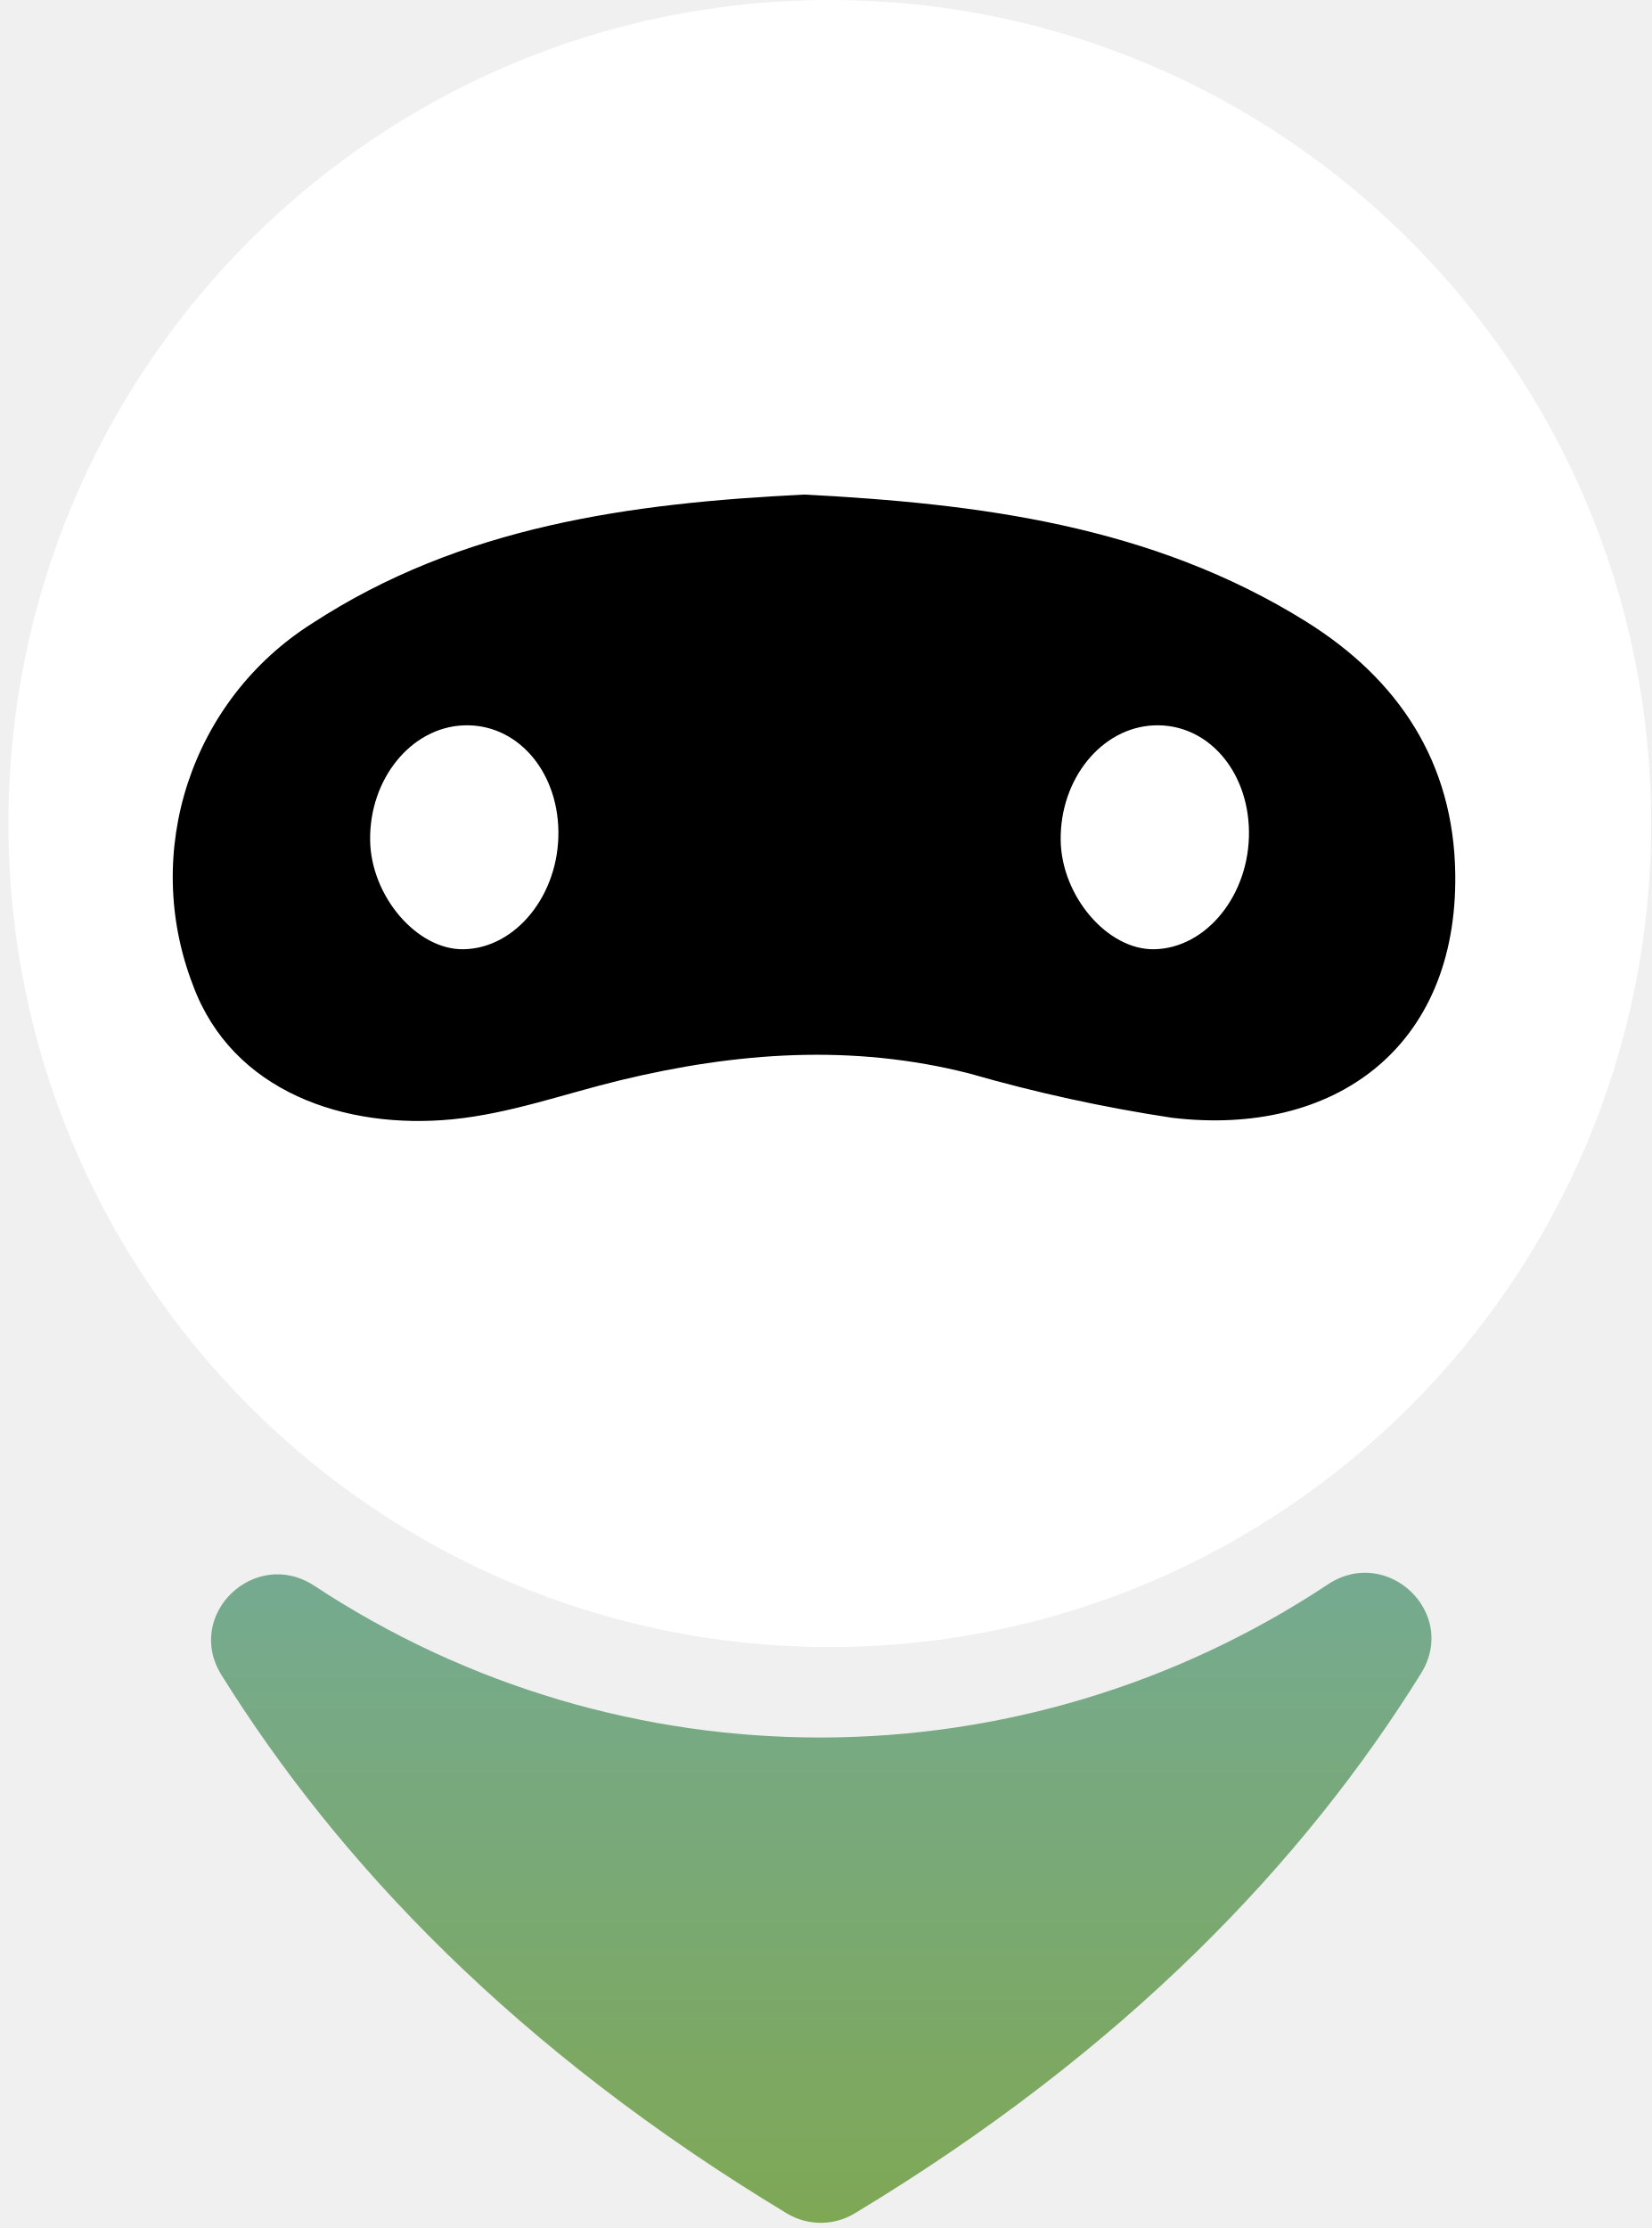
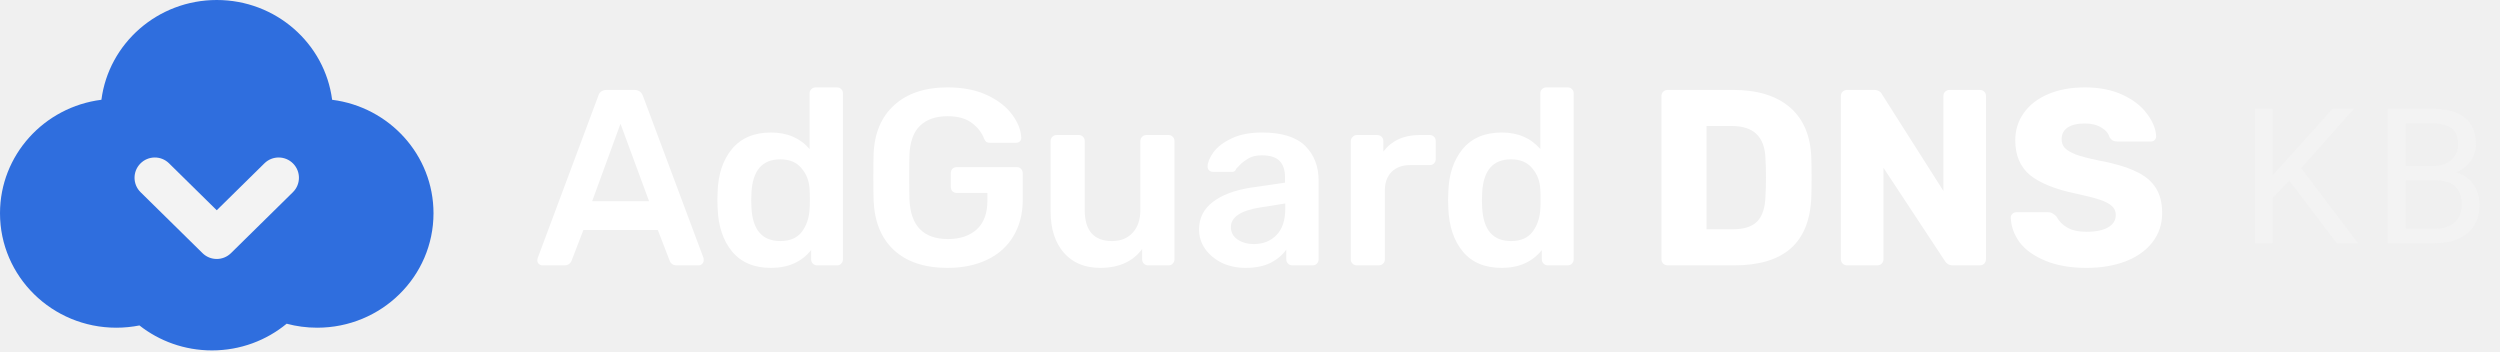
- <svg xmlns="http://www.w3.org/2000/svg" width="43" height="58" version="1.1">
-   <defs>
-     <linearGradient id="linearGradient-1" y2="-65.758%" x2="50%" y1="122.47%" x1="50%">
-       <stop offset="0%" stop-color="#81A747" />
-       <stop offset="100%" stop-color="#6EACB9" />
-     </linearGradient>
-   </defs>
-   <g>
-     <g id="Group">
-       <ellipse ry="21.438" rx="21.386" cy="21.438" cx="21.605" fill="#FFFFFF" id="Oval-5" />
-       <g id="Group-12-5">
-         <path fill="#000000" id="Path-13" d="m20.927,12.874c4.545,0.236 9.054,0.797 13.079,3.307c2.411,1.503 3.842,3.667 3.884,6.559c0.067,4.537 -3.158,6.866 -7.383,6.357c-1.777,-0.269 -3.534,-0.653 -5.262,-1.15c-3.057,-0.781 -6.079,-0.555 -9.1,0.176c-1.449,0.351 -2.863,0.866 -4.356,1.014c-2.804,0.277 -5.739,-0.715 -6.763,-3.486c-1.347,-3.479 -0.048,-7.427 3.099,-9.421c3.88,-2.533 8.272,-3.13 12.802,-3.355z" />
-         <g fill="#FFFFFF" id="Group-11-5">
-           <path id="Path-14" d="m32.519,21.638c0.023,1.647 -1.104,3.05 -2.47,3.073c-1.212,0.02 -2.413,-1.381 -2.432,-2.838c-0.021,-1.597 1.067,-2.935 2.432,-2.99c1.366,-0.055 2.447,1.151 2.47,2.755z" />
-           <path id="Path-15" d="m14.539,21.638c0.023,1.647 -1.104,3.05 -2.47,3.073c-1.212,0.02 -2.412,-1.381 -2.432,-2.838c-0.021,-1.597 1.067,-2.935 2.432,-2.99c1.366,-0.055 2.447,1.151 2.47,2.755z" />
-         </g>
-       </g>
-       <path fill-rule="nonzero" fill="url(#linearGradient-1)" id="Path-Copy-5" d="m20.49,57.622c-7.054,-4.254 -11.683,-9.14 -14.722,-14.015c-0.981,-1.574 0.876,-3.343 2.422,-2.322c8.011,5.276 18.387,5.261 26.382,-0.038c1.544,-1.026 3.407,0.74 2.427,2.316c-3.038,4.89 -7.675,9.792 -14.749,14.059c-0.542,0.324 -1.218,0.324 -1.76,0l0,0z" />
-     </g>
-   </g>
+ <svg xmlns="http://www.w3.org/2000/svg" width="185" height="26" viewBox="0 0 185 26" fill="none">
+   <path d="M168.188 8.047V18H166.868V8.047H168.188ZM174.196 8.047L170.061 12.688L167.736 15.102L167.518 13.693L169.268 11.766L172.61 8.047H174.196ZM172.925 18L169.24 13.146L170.026 12.101L174.497 18H172.925ZM180.257 13.345H177.735L177.721 12.285H180.011C180.389 12.285 180.72 12.221 181.002 12.094C181.285 11.966 181.503 11.784 181.658 11.547C181.818 11.305 181.898 11.018 181.898 10.685C181.898 10.321 181.827 10.025 181.686 9.797C181.549 9.564 181.337 9.396 181.05 9.291C180.767 9.182 180.407 9.127 179.97 9.127H178.029V18H176.709V8.047H179.97C180.48 8.047 180.936 8.099 181.337 8.204C181.738 8.304 182.078 8.464 182.356 8.683C182.638 8.897 182.852 9.17 182.998 9.503C183.144 9.836 183.217 10.234 183.217 10.699C183.217 11.109 183.112 11.481 182.903 11.813C182.693 12.142 182.401 12.411 182.028 12.62C181.658 12.83 181.225 12.964 180.729 13.023L180.257 13.345ZM180.196 18H177.215L177.96 16.927H180.196C180.615 16.927 180.97 16.854 181.262 16.708C181.558 16.562 181.784 16.357 181.939 16.093C182.094 15.824 182.171 15.507 182.171 15.143C182.171 14.773 182.105 14.454 181.973 14.185C181.841 13.917 181.633 13.709 181.351 13.563C181.068 13.418 180.704 13.345 180.257 13.345H178.377L178.391 12.285H180.961L181.241 12.668C181.72 12.709 182.126 12.846 182.458 13.078C182.791 13.306 183.044 13.598 183.217 13.953C183.395 14.309 183.484 14.7 183.484 15.129C183.484 15.749 183.347 16.273 183.073 16.701C182.805 17.125 182.424 17.449 181.932 17.672C181.44 17.891 180.861 18 180.196 18Z" fill="#F3F3F3" />
+   <path fill-rule="evenodd" clip-rule="evenodd" d="M7.504 7.383C8.045 3.219 11.661 0 16.041 0C20.421 0 24.037 3.219 24.578 7.384C28.809 7.918 32.079 11.474 32.079 15.782C32.079 20.459 28.226 24.25 23.472 24.25C22.69 24.25 21.932 24.148 21.212 23.955C19.717 25.188 17.79 25.93 15.686 25.93C13.656 25.93 11.79 25.239 10.319 24.083C9.766 24.192 9.193 24.25 8.607 24.25C3.853 24.25 0 20.459 0 15.782C0 11.473 3.272 7.916 7.504 7.383Z" fill="#2F6EDE" />
+   <path d="M12.508 12.085C11.917 11.504 10.968 11.512 10.387 12.103C9.806 12.693 9.813 13.643 10.404 14.224L12.508 12.085ZM21.673 14.224C22.264 13.643 22.272 12.693 21.691 12.103C21.11 11.512 20.16 11.504 19.569 12.085L21.673 14.224ZM16.039 17.663L14.987 18.733C15.57 19.307 16.507 19.307 17.091 18.733L16.039 17.663ZM10.404 14.224L14.987 18.733L17.091 16.594L12.508 12.085L10.404 14.224ZM17.091 18.733L21.673 14.224L19.569 12.085L14.987 16.594L17.091 18.733Z" fill="#F3F3F3" />
+   <path d="M40.147 19.637C40.048 19.637 39.955 19.6 39.869 19.526C39.795 19.452 39.758 19.359 39.758 19.248L39.795 19.081L44.265 7.116C44.352 6.807 44.568 6.653 44.914 6.653H46.936C47.258 6.653 47.474 6.807 47.585 7.116L52.056 19.081C52.068 19.118 52.074 19.174 52.074 19.248C52.074 19.359 52.037 19.452 51.963 19.526C51.889 19.6 51.802 19.637 51.703 19.637H50.09C49.929 19.637 49.805 19.6 49.719 19.526C49.632 19.452 49.576 19.371 49.552 19.285L48.68 17.022H43.171L42.299 19.285C42.2 19.52 42.021 19.637 41.761 19.637H40.147ZM48.031 14.889L45.916 9.157L43.82 14.889H48.031Z" fill="white" />
+   <path d="M57.055 19.823C55.806 19.823 54.847 19.421 54.18 18.617C53.512 17.813 53.153 16.744 53.104 15.408L53.085 14.796L53.104 14.202C53.141 12.904 53.493 11.847 54.161 11.03C54.841 10.214 55.806 9.806 57.055 9.806C58.254 9.806 59.207 10.214 59.911 11.03V6.912C59.911 6.776 59.955 6.671 60.041 6.597C60.128 6.51 60.233 6.467 60.357 6.467H61.933C62.069 6.467 62.175 6.51 62.249 6.597C62.335 6.671 62.379 6.776 62.379 6.912V19.192C62.379 19.316 62.335 19.421 62.249 19.507C62.175 19.594 62.069 19.637 61.933 19.637H60.468C60.344 19.637 60.239 19.594 60.153 19.507C60.066 19.421 60.023 19.316 60.023 19.192V18.506C59.318 19.384 58.329 19.823 57.055 19.823ZM57.741 17.838C58.459 17.838 58.99 17.609 59.337 17.152C59.683 16.694 59.874 16.131 59.911 15.464C59.924 15.315 59.93 15.074 59.93 14.74C59.93 14.419 59.924 14.184 59.911 14.035C59.887 13.417 59.689 12.892 59.318 12.459C58.959 12.014 58.434 11.791 57.741 11.791C56.406 11.791 55.695 12.613 55.608 14.258L55.59 14.814L55.608 15.371C55.695 17.016 56.406 17.838 57.741 17.838Z" fill="white" />
+   <path d="M70.119 19.823C68.425 19.823 67.102 19.384 66.149 18.506C65.21 17.628 64.709 16.404 64.647 14.833C64.635 14.474 64.628 13.899 64.628 13.108C64.628 12.316 64.635 11.741 64.647 11.383C64.709 9.849 65.216 8.65 66.168 7.784C67.132 6.906 68.45 6.467 70.119 6.467C71.257 6.467 72.234 6.659 73.05 7.042C73.866 7.426 74.484 7.908 74.905 8.489C75.325 9.058 75.548 9.621 75.573 10.177V10.214C75.573 10.313 75.535 10.4 75.461 10.474C75.387 10.536 75.294 10.567 75.183 10.567H73.272C73.149 10.567 73.056 10.548 72.994 10.511C72.932 10.461 72.877 10.381 72.827 10.27C72.654 9.812 72.351 9.423 71.918 9.101C71.485 8.767 70.886 8.6 70.119 8.6C69.253 8.6 68.573 8.835 68.079 9.305C67.596 9.775 67.337 10.499 67.299 11.476C67.287 11.834 67.281 12.378 67.281 13.108C67.281 13.825 67.287 14.369 67.299 14.74C67.374 16.706 68.326 17.69 70.156 17.69C71.034 17.69 71.739 17.455 72.271 16.985C72.802 16.502 73.068 15.791 73.068 14.851V14.277H70.805C70.669 14.277 70.558 14.233 70.471 14.147C70.397 14.06 70.36 13.949 70.36 13.813V12.83C70.36 12.694 70.397 12.582 70.471 12.496C70.558 12.409 70.669 12.366 70.805 12.366H75.239C75.375 12.366 75.48 12.409 75.554 12.496C75.641 12.582 75.684 12.694 75.684 12.83V14.777C75.684 15.804 75.455 16.7 74.997 17.467C74.552 18.221 73.909 18.803 73.068 19.211C72.227 19.619 71.244 19.823 70.119 19.823Z" fill="white" />
+   <path d="M81.419 19.823C80.281 19.823 79.385 19.452 78.73 18.71C78.074 17.956 77.746 16.935 77.746 15.649V10.437C77.746 10.313 77.79 10.208 77.876 10.121C77.963 10.035 78.068 9.992 78.192 9.992H79.824C79.96 9.992 80.065 10.035 80.139 10.121C80.226 10.196 80.269 10.301 80.269 10.437V15.538C80.269 17.071 80.943 17.838 82.291 17.838C82.934 17.838 83.441 17.634 83.812 17.226C84.195 16.818 84.387 16.255 84.387 15.538V10.437C84.387 10.313 84.43 10.208 84.517 10.121C84.603 10.035 84.709 9.992 84.832 9.992H86.465C86.601 9.992 86.706 10.035 86.78 10.121C86.867 10.196 86.91 10.301 86.91 10.437V19.192C86.91 19.316 86.867 19.421 86.78 19.507C86.706 19.594 86.601 19.637 86.465 19.637H84.962C84.838 19.637 84.733 19.594 84.647 19.507C84.56 19.421 84.517 19.316 84.517 19.192V18.432C83.824 19.359 82.792 19.823 81.419 19.823Z" fill="white" />
+   <path d="M92.161 19.823C91.53 19.823 90.949 19.699 90.417 19.452C89.898 19.192 89.484 18.846 89.175 18.413C88.878 17.98 88.729 17.504 88.729 16.985C88.729 16.144 89.07 15.464 89.75 14.944C90.43 14.425 91.363 14.072 92.551 13.887L95.092 13.516V13.126C95.092 12.582 94.956 12.174 94.684 11.902C94.412 11.63 93.973 11.494 93.367 11.494C92.959 11.494 92.625 11.575 92.365 11.735C92.118 11.884 91.92 12.032 91.772 12.18C91.623 12.341 91.524 12.446 91.475 12.496C91.425 12.644 91.332 12.718 91.197 12.718H89.768C89.657 12.718 89.558 12.681 89.471 12.607C89.397 12.533 89.36 12.434 89.36 12.31C89.372 12.001 89.521 11.649 89.805 11.253C90.102 10.857 90.553 10.517 91.159 10.233C91.765 9.948 92.507 9.806 93.385 9.806C94.844 9.806 95.908 10.134 96.576 10.789C97.244 11.445 97.578 12.304 97.578 13.368V19.192C97.578 19.316 97.534 19.421 97.448 19.507C97.373 19.594 97.268 19.637 97.132 19.637H95.63C95.506 19.637 95.401 19.594 95.314 19.507C95.228 19.421 95.185 19.316 95.185 19.192V18.469C94.912 18.864 94.523 19.192 94.016 19.452C93.521 19.699 92.903 19.823 92.161 19.823ZM92.792 18.061C93.472 18.061 94.028 17.838 94.461 17.393C94.894 16.948 95.11 16.298 95.11 15.445V15.056L93.255 15.352C92.538 15.464 91.994 15.643 91.623 15.89C91.264 16.138 91.085 16.441 91.085 16.799C91.085 17.195 91.252 17.504 91.586 17.727C91.92 17.949 92.322 18.061 92.792 18.061Z" fill="white" />
+   <path d="M100.402 19.637C100.279 19.637 100.174 19.594 100.087 19.507C100 19.421 99.957 19.316 99.957 19.192V10.455C99.957 10.332 100 10.226 100.087 10.14C100.174 10.041 100.279 9.992 100.402 9.992H101.905C102.041 9.992 102.152 10.035 102.239 10.121C102.325 10.208 102.369 10.319 102.369 10.455V11.216C102.665 10.82 103.036 10.517 103.482 10.307C103.939 10.097 104.458 9.992 105.04 9.992H105.8C105.936 9.992 106.041 10.035 106.116 10.121C106.202 10.196 106.245 10.301 106.245 10.437V11.772C106.245 11.896 106.202 12.001 106.116 12.088C106.041 12.174 105.936 12.217 105.8 12.217H104.353C103.772 12.217 103.315 12.384 102.981 12.718C102.647 13.052 102.48 13.51 102.48 14.091V19.192C102.48 19.316 102.437 19.421 102.35 19.507C102.263 19.594 102.152 19.637 102.016 19.637H100.402Z" fill="white" />
+   <path d="M111.127 19.823C109.878 19.823 108.92 19.421 108.252 18.617C107.584 17.813 107.226 16.744 107.176 15.408L107.158 14.796L107.176 14.202C107.213 12.904 107.566 11.847 108.234 11.03C108.914 10.214 109.878 9.806 111.127 9.806C112.327 9.806 113.279 10.214 113.984 11.03V6.912C113.984 6.776 114.027 6.671 114.114 6.597C114.2 6.51 114.305 6.467 114.429 6.467H116.006C116.142 6.467 116.247 6.51 116.321 6.597C116.408 6.671 116.451 6.776 116.451 6.912V19.192C116.451 19.316 116.408 19.421 116.321 19.507C116.247 19.594 116.142 19.637 116.006 19.637H114.54C114.417 19.637 114.312 19.594 114.225 19.507C114.138 19.421 114.095 19.316 114.095 19.192V18.506C113.39 19.384 112.401 19.823 111.127 19.823ZM111.814 17.838C112.531 17.838 113.063 17.609 113.409 17.152C113.755 16.694 113.947 16.131 113.984 15.464C113.996 15.315 114.002 15.074 114.002 14.74C114.002 14.419 113.996 14.184 113.984 14.035C113.959 13.417 113.761 12.892 113.39 12.459C113.032 12.014 112.506 11.791 111.814 11.791C110.478 11.791 109.767 12.613 109.68 14.258L109.662 14.814L109.68 15.371C109.767 17.016 110.478 17.838 111.814 17.838Z" fill="white" />
+   <path d="M123.41 19.637C123.286 19.637 123.175 19.594 123.076 19.507C122.99 19.409 122.946 19.297 122.946 19.174V7.116C122.946 6.98 122.99 6.869 123.076 6.783C123.175 6.696 123.286 6.653 123.41 6.653H128.233C130.051 6.653 131.461 7.085 132.462 7.951C133.464 8.817 133.99 10.072 134.039 11.717C134.051 12.075 134.058 12.551 134.058 13.145C134.058 13.739 134.051 14.209 134.039 14.555C133.977 16.274 133.464 17.554 132.499 18.395C131.547 19.223 130.156 19.637 128.326 19.637H123.41ZM128.233 16.966C129.049 16.966 129.649 16.774 130.032 16.391C130.416 15.995 130.62 15.371 130.644 14.518C130.669 14.159 130.682 13.695 130.682 13.126C130.682 12.558 130.669 12.1 130.644 11.754C130.62 10.925 130.397 10.313 129.977 9.917C129.569 9.522 128.956 9.324 128.14 9.324H126.285V16.966H128.233Z" fill="white" />
+   <path d="M136.688 19.637C136.565 19.637 136.453 19.594 136.354 19.507C136.268 19.409 136.224 19.297 136.224 19.174V7.116C136.224 6.98 136.268 6.869 136.354 6.783C136.453 6.696 136.565 6.653 136.688 6.653H138.654C138.964 6.653 139.174 6.77 139.285 7.005L143.811 14.128V7.116C143.811 6.98 143.854 6.869 143.941 6.783C144.04 6.696 144.151 6.653 144.275 6.653H146.501C146.637 6.653 146.748 6.696 146.835 6.783C146.921 6.869 146.965 6.98 146.965 7.116V19.155C146.965 19.291 146.921 19.409 146.835 19.507C146.748 19.594 146.637 19.637 146.501 19.637H144.516C144.244 19.637 144.04 19.52 143.904 19.285L139.378 12.422V19.174C139.378 19.297 139.335 19.409 139.248 19.507C139.161 19.594 139.05 19.637 138.914 19.637H136.688Z" fill="white" />
+   <path d="M154.398 19.823C153.223 19.823 152.216 19.65 151.375 19.303C150.534 18.957 149.897 18.506 149.464 17.949C149.044 17.38 148.821 16.762 148.796 16.094C148.796 15.995 148.833 15.909 148.908 15.835C148.994 15.748 149.093 15.705 149.204 15.705H151.542C151.69 15.705 151.808 15.736 151.894 15.798C151.993 15.847 152.092 15.927 152.191 16.039C152.352 16.36 152.611 16.626 152.97 16.836C153.329 17.047 153.805 17.152 154.398 17.152C155.103 17.152 155.641 17.04 156.012 16.818C156.383 16.595 156.569 16.292 156.569 15.909C156.569 15.637 156.47 15.414 156.272 15.241C156.086 15.068 155.789 14.913 155.381 14.777C154.973 14.641 154.367 14.487 153.564 14.314C152.08 14.004 150.967 13.553 150.225 12.96C149.495 12.354 149.13 11.494 149.13 10.381C149.13 9.627 149.34 8.953 149.761 8.359C150.181 7.766 150.781 7.302 151.56 6.968C152.339 6.634 153.248 6.467 154.287 6.467C155.363 6.467 156.297 6.653 157.088 7.024C157.879 7.395 158.479 7.865 158.887 8.433C159.308 8.99 159.53 9.54 159.555 10.084C159.555 10.196 159.518 10.288 159.444 10.363C159.37 10.437 159.277 10.474 159.165 10.474H156.717C156.569 10.474 156.445 10.449 156.346 10.4C156.259 10.35 156.179 10.27 156.105 10.159C156.031 9.874 155.827 9.633 155.493 9.435C155.171 9.237 154.769 9.138 154.287 9.138C153.731 9.138 153.304 9.237 153.007 9.435C152.71 9.633 152.562 9.924 152.562 10.307C152.562 10.567 152.642 10.783 152.803 10.956C152.976 11.129 153.248 11.29 153.619 11.438C154.003 11.575 154.547 11.717 155.252 11.865C156.402 12.075 157.317 12.341 157.997 12.663C158.689 12.972 159.196 13.38 159.518 13.887C159.839 14.382 160 15.006 160 15.761C160 16.589 159.759 17.312 159.277 17.931C158.807 18.537 158.145 19.007 157.292 19.34C156.451 19.662 155.487 19.823 154.398 19.823Z" fill="white" />
</svg>
